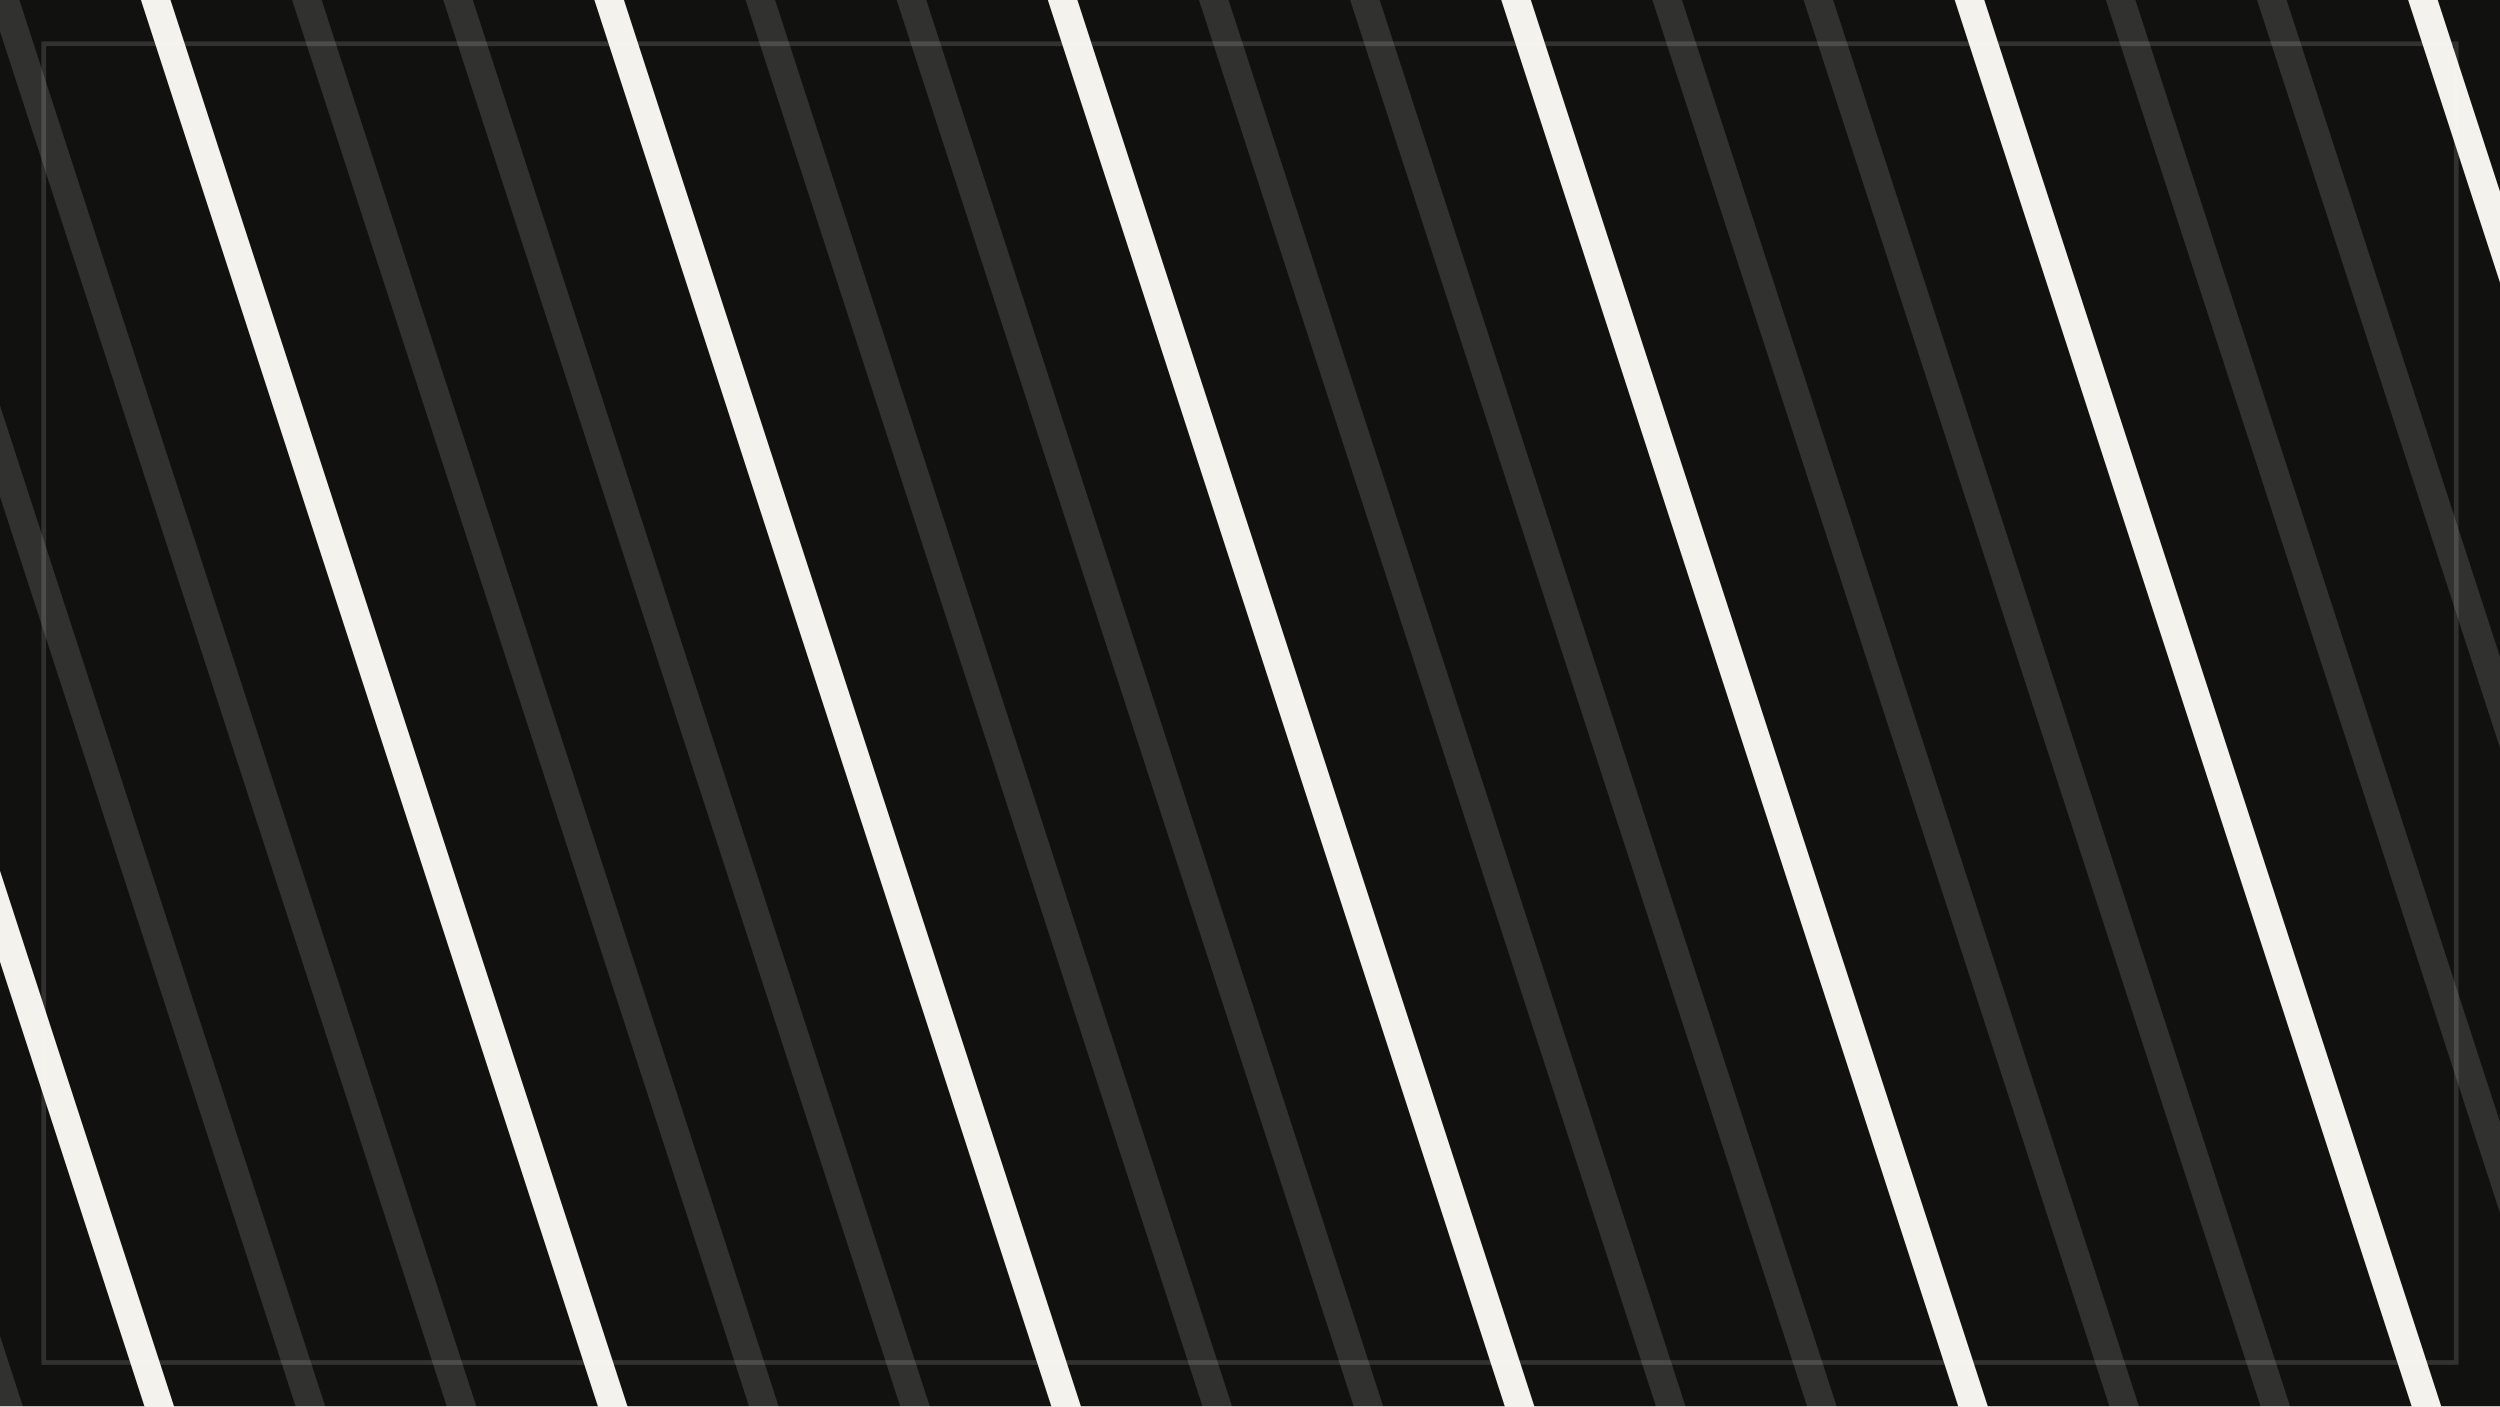
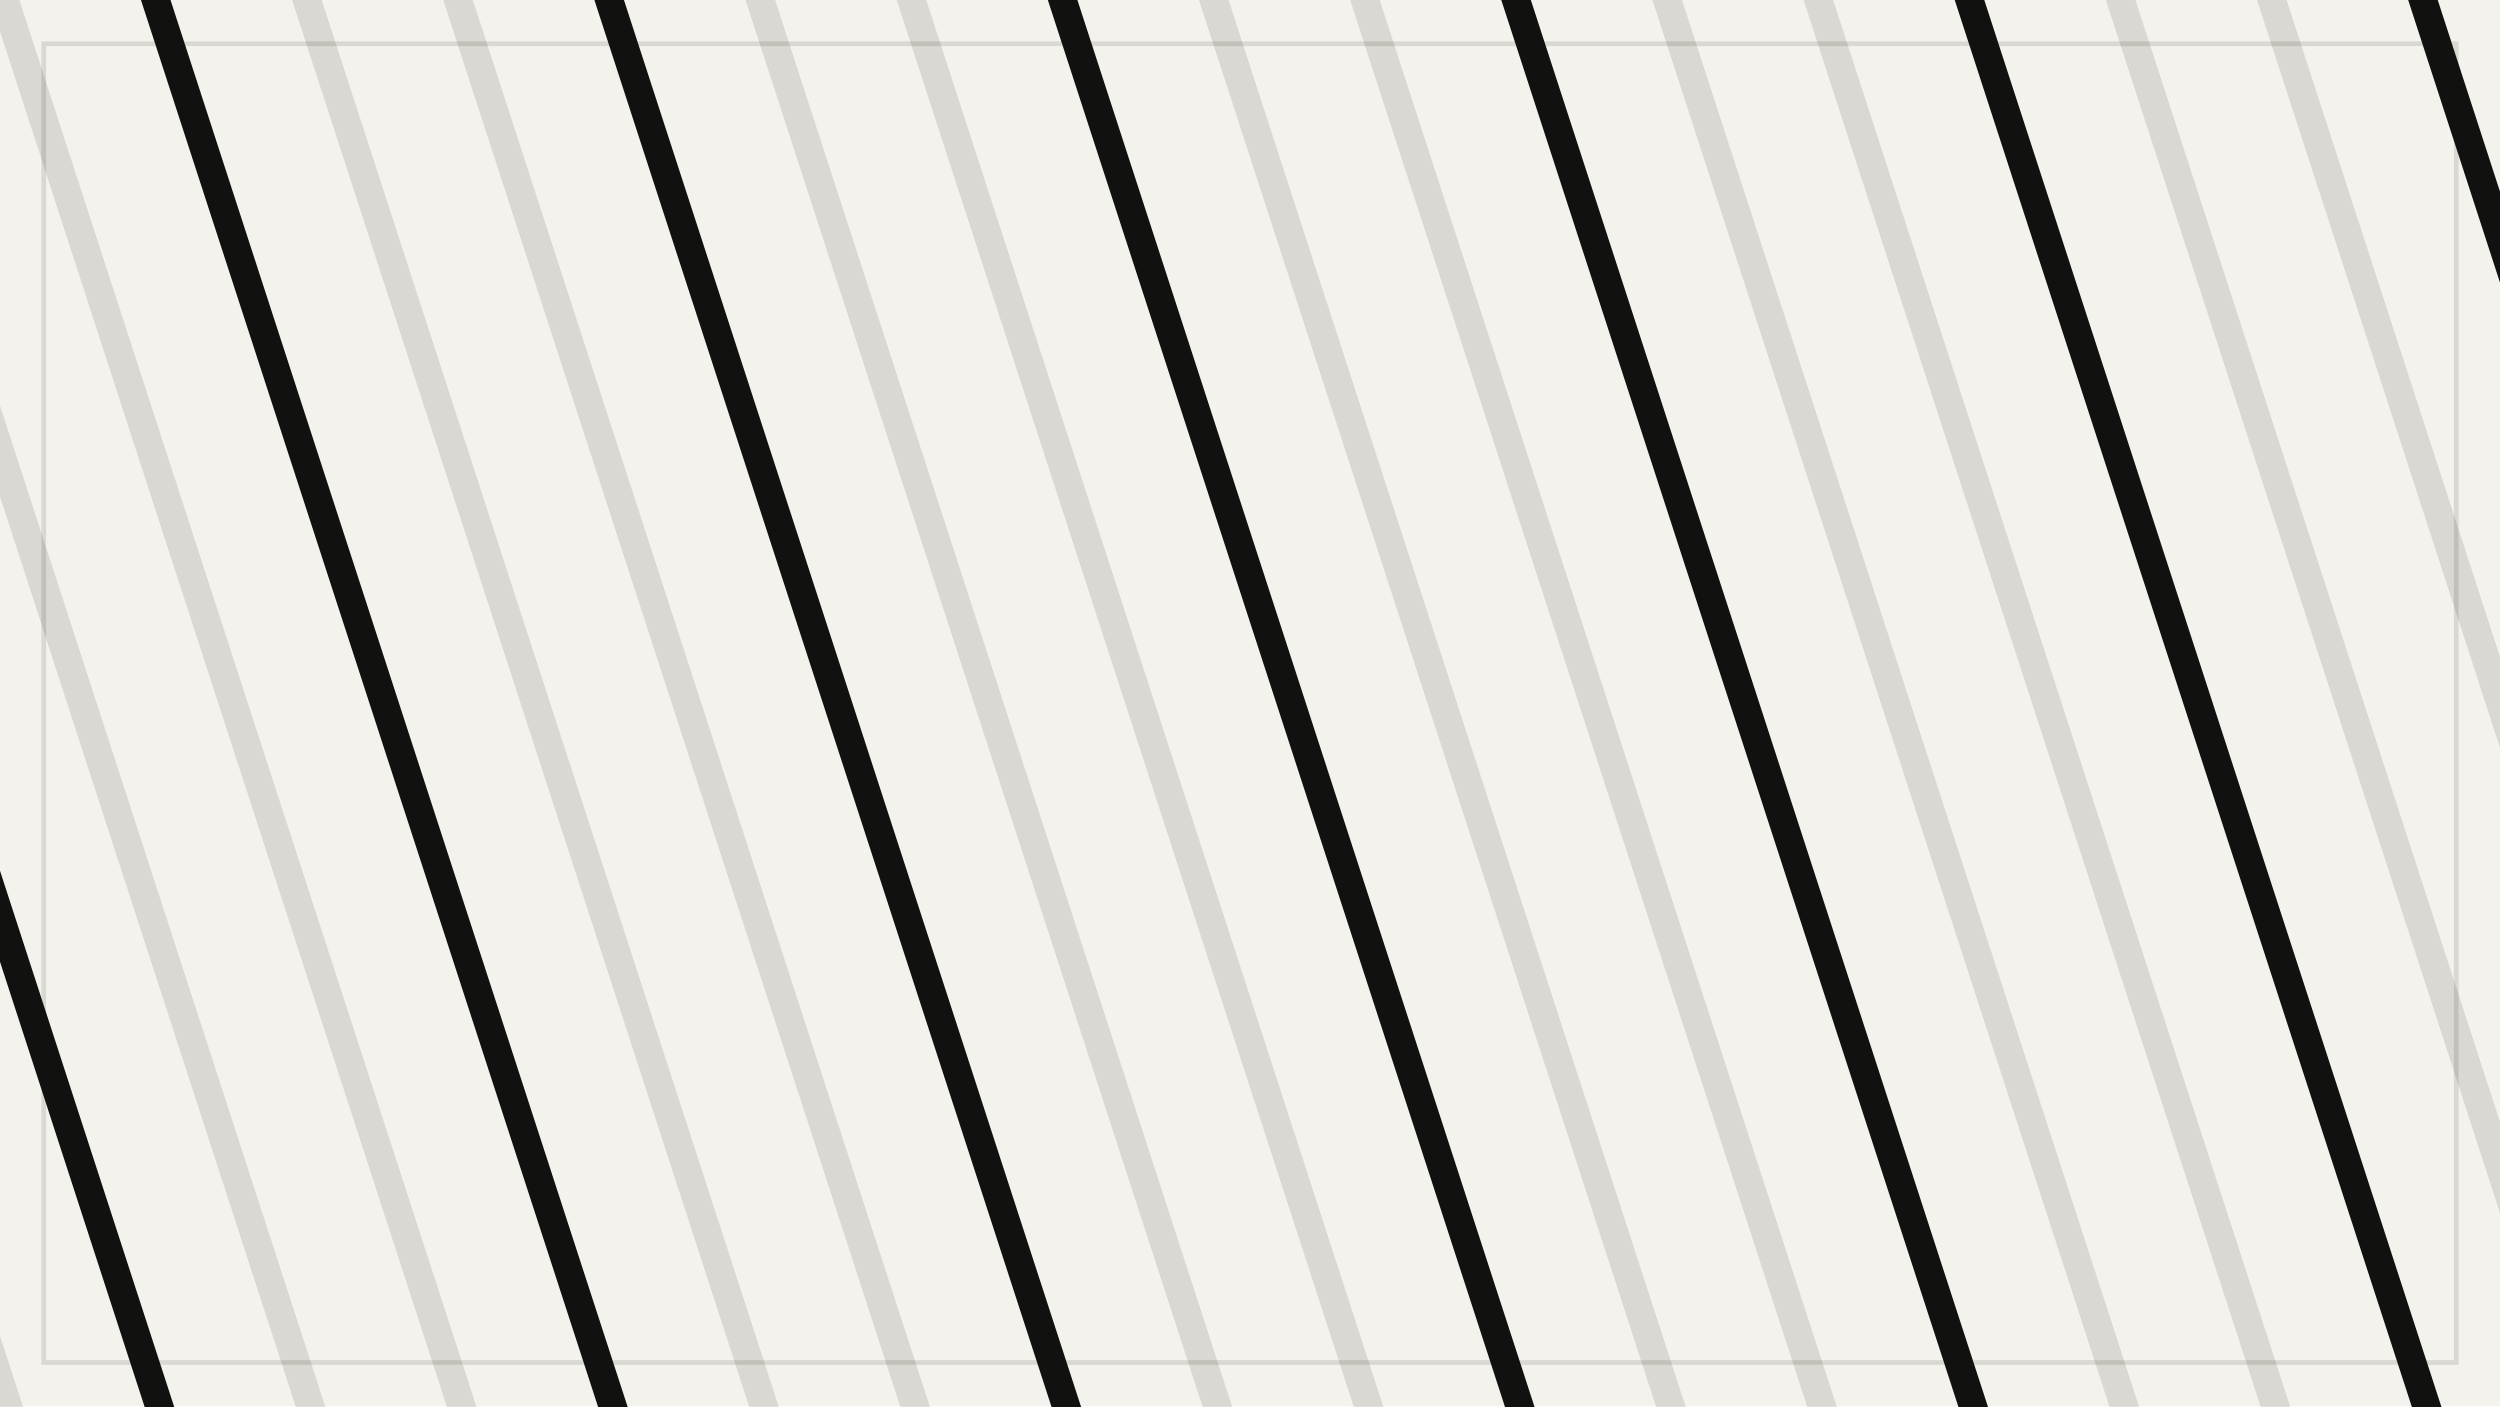
<svg xmlns="http://www.w3.org/2000/svg" width="800" height="450" viewBox="0 0 800 450">
-   <rect width="800" height="450" fill="#111110" />
-   <rect x="-420" y="-260" width="9" height="1000" fill="#F4F2ED" transform="rotate(-18 400 225)" />
-   <rect x="-374" y="-260" width="9" height="1000" fill="rgba(244,242,237,.14)" transform="rotate(-18 400 225)" />
-   <rect x="-328" y="-260" width="9" height="1000" fill="rgba(244,242,237,.14)" transform="rotate(-18 400 225)" />
-   <rect x="-282" y="-260" width="9" height="1000" fill="#F4F2ED" transform="rotate(-18 400 225)" />
-   <rect x="-236" y="-260" width="9" height="1000" fill="rgba(244,242,237,.14)" transform="rotate(-18 400 225)" />
+   <rect width="800" height="450" fill="#F4F2ED" />
+   <rect x="-420" y="-260" width="9" height="1000" fill="#111110" transform="rotate(-18 400 225)" />
+   <rect x="-374" y="-260" width="9" height="1000" fill="rgba(17,17,16,.12)" transform="rotate(-18 400 225)" />
+   <rect x="-328" y="-260" width="9" height="1000" fill="rgba(17,17,16,.12)" transform="rotate(-18 400 225)" />
+   <rect x="-282" y="-260" width="9" height="1000" fill="#111110" transform="rotate(-18 400 225)" />
+   <rect x="-236" y="-260" width="9" height="1000" fill="rgba(17,17,16,.12)" transform="rotate(-18 400 225)" />
  <rect x="-190" y="-260" width="14" height="1000" fill="#E0231D" transform="rotate(-18 400 225)" />
-   <rect x="-144" y="-260" width="9" height="1000" fill="#F4F2ED" transform="rotate(-18 400 225)" />
-   <rect x="-98" y="-260" width="9" height="1000" fill="rgba(244,242,237,.14)" transform="rotate(-18 400 225)" />
-   <rect x="-52" y="-260" width="9" height="1000" fill="rgba(244,242,237,.14)" transform="rotate(-18 400 225)" />
-   <rect x="-6" y="-260" width="9" height="1000" fill="#F4F2ED" transform="rotate(-18 400 225)" />
-   <rect x="40" y="-260" width="9" height="1000" fill="rgba(244,242,237,.14)" transform="rotate(-18 400 225)" />
-   <rect x="86" y="-260" width="9" height="1000" fill="rgba(244,242,237,.14)" transform="rotate(-18 400 225)" />
-   <rect x="132" y="-260" width="9" height="1000" fill="#F4F2ED" transform="rotate(-18 400 225)" />
-   <rect x="178" y="-260" width="9" height="1000" fill="rgba(244,242,237,.14)" transform="rotate(-18 400 225)" />
-   <rect x="224" y="-260" width="9" height="1000" fill="rgba(244,242,237,.14)" transform="rotate(-18 400 225)" />
-   <rect x="270" y="-260" width="9" height="1000" fill="#F4F2ED" transform="rotate(-18 400 225)" />
-   <rect x="316" y="-260" width="9" height="1000" fill="rgba(244,242,237,.14)" transform="rotate(-18 400 225)" />
-   <rect x="362" y="-260" width="9" height="1000" fill="rgba(244,242,237,.14)" transform="rotate(-18 400 225)" />
-   <rect x="408" y="-260" width="9" height="1000" fill="#F4F2ED" transform="rotate(-18 400 225)" />
-   <rect x="454" y="-260" width="9" height="1000" fill="rgba(244,242,237,.14)" transform="rotate(-18 400 225)" />
-   <rect x="500" y="-260" width="9" height="1000" fill="rgba(244,242,237,.14)" transform="rotate(-18 400 225)" />
-   <rect x="546" y="-260" width="9" height="1000" fill="#F4F2ED" transform="rotate(-18 400 225)" />
-   <rect x="592" y="-260" width="9" height="1000" fill="rgba(244,242,237,.14)" transform="rotate(-18 400 225)" />
-   <rect x="638" y="-260" width="9" height="1000" fill="rgba(244,242,237,.14)" transform="rotate(-18 400 225)" />
-   <rect x="684" y="-260" width="9" height="1000" fill="#F4F2ED" transform="rotate(-18 400 225)" />
-   <rect x="730" y="-260" width="9" height="1000" fill="rgba(244,242,237,.14)" transform="rotate(-18 400 225)" />
-   <rect x="776" y="-260" width="9" height="1000" fill="rgba(244,242,237,.14)" transform="rotate(-18 400 225)" />
-   <rect x="822" y="-260" width="9" height="1000" fill="#F4F2ED" transform="rotate(-18 400 225)" />
-   <rect x="868" y="-260" width="9" height="1000" fill="rgba(244,242,237,.14)" transform="rotate(-18 400 225)" />
-   <rect x="914" y="-260" width="9" height="1000" fill="rgba(244,242,237,.14)" transform="rotate(-18 400 225)" />
-   <rect x="960" y="-260" width="9" height="1000" fill="#F4F2ED" transform="rotate(-18 400 225)" />
-   <rect x="1006" y="-260" width="9" height="1000" fill="rgba(244,242,237,.14)" transform="rotate(-18 400 225)" />
-   <rect x="1052" y="-260" width="9" height="1000" fill="rgba(244,242,237,.14)" transform="rotate(-18 400 225)" />
-   <rect x="1098" y="-260" width="9" height="1000" fill="#F4F2ED" transform="rotate(-18 400 225)" />
-   <rect x="1144" y="-260" width="9" height="1000" fill="rgba(244,242,237,.14)" transform="rotate(-18 400 225)" />
-   <rect x="1190" y="-260" width="9" height="1000" fill="rgba(244,242,237,.14)" transform="rotate(-18 400 225)" />
-   <rect x="1236" y="-260" width="9" height="1000" fill="#F4F2ED" transform="rotate(-18 400 225)" />
-   <rect x="1282" y="-260" width="9" height="1000" fill="rgba(244,242,237,.14)" transform="rotate(-18 400 225)" />
-   <rect x="1328" y="-260" width="9" height="1000" fill="rgba(244,242,237,.14)" transform="rotate(-18 400 225)" />
-   <rect x="1374" y="-260" width="9" height="1000" fill="#F4F2ED" transform="rotate(-18 400 225)" />
-   <rect x="14" y="14" width="772" height="422" fill="none" stroke="rgba(244,242,237,.14)" stroke-width="1.5" />
+   <rect x="-144" y="-260" width="9" height="1000" fill="#111110" transform="rotate(-18 400 225)" />
+   <rect x="-98" y="-260" width="9" height="1000" fill="rgba(17,17,16,.12)" transform="rotate(-18 400 225)" />
+   <rect x="-52" y="-260" width="9" height="1000" fill="rgba(17,17,16,.12)" transform="rotate(-18 400 225)" />
+   <rect x="-6" y="-260" width="9" height="1000" fill="#111110" transform="rotate(-18 400 225)" />
+   <rect x="40" y="-260" width="9" height="1000" fill="rgba(17,17,16,.12)" transform="rotate(-18 400 225)" />
+   <rect x="86" y="-260" width="9" height="1000" fill="rgba(17,17,16,.12)" transform="rotate(-18 400 225)" />
+   <rect x="132" y="-260" width="9" height="1000" fill="#111110" transform="rotate(-18 400 225)" />
+   <rect x="178" y="-260" width="9" height="1000" fill="rgba(17,17,16,.12)" transform="rotate(-18 400 225)" />
+   <rect x="224" y="-260" width="9" height="1000" fill="rgba(17,17,16,.12)" transform="rotate(-18 400 225)" />
+   <rect x="270" y="-260" width="9" height="1000" fill="#111110" transform="rotate(-18 400 225)" />
+   <rect x="316" y="-260" width="9" height="1000" fill="rgba(17,17,16,.12)" transform="rotate(-18 400 225)" />
+   <rect x="362" y="-260" width="9" height="1000" fill="rgba(17,17,16,.12)" transform="rotate(-18 400 225)" />
+   <rect x="408" y="-260" width="9" height="1000" fill="#111110" transform="rotate(-18 400 225)" />
+   <rect x="454" y="-260" width="9" height="1000" fill="rgba(17,17,16,.12)" transform="rotate(-18 400 225)" />
+   <rect x="500" y="-260" width="9" height="1000" fill="rgba(17,17,16,.12)" transform="rotate(-18 400 225)" />
+   <rect x="546" y="-260" width="9" height="1000" fill="#111110" transform="rotate(-18 400 225)" />
+   <rect x="592" y="-260" width="9" height="1000" fill="rgba(17,17,16,.12)" transform="rotate(-18 400 225)" />
+   <rect x="638" y="-260" width="9" height="1000" fill="rgba(17,17,16,.12)" transform="rotate(-18 400 225)" />
+   <rect x="684" y="-260" width="9" height="1000" fill="#111110" transform="rotate(-18 400 225)" />
+   <rect x="730" y="-260" width="9" height="1000" fill="rgba(17,17,16,.12)" transform="rotate(-18 400 225)" />
+   <rect x="776" y="-260" width="9" height="1000" fill="rgba(17,17,16,.12)" transform="rotate(-18 400 225)" />
+   <rect x="822" y="-260" width="9" height="1000" fill="#111110" transform="rotate(-18 400 225)" />
+   <rect x="868" y="-260" width="9" height="1000" fill="rgba(17,17,16,.12)" transform="rotate(-18 400 225)" />
+   <rect x="914" y="-260" width="9" height="1000" fill="rgba(17,17,16,.12)" transform="rotate(-18 400 225)" />
+   <rect x="960" y="-260" width="9" height="1000" fill="#111110" transform="rotate(-18 400 225)" />
+   <rect x="1006" y="-260" width="9" height="1000" fill="rgba(17,17,16,.12)" transform="rotate(-18 400 225)" />
+   <rect x="1052" y="-260" width="9" height="1000" fill="rgba(17,17,16,.12)" transform="rotate(-18 400 225)" />
+   <rect x="1098" y="-260" width="9" height="1000" fill="#111110" transform="rotate(-18 400 225)" />
+   <rect x="1144" y="-260" width="9" height="1000" fill="rgba(17,17,16,.12)" transform="rotate(-18 400 225)" />
+   <rect x="1190" y="-260" width="9" height="1000" fill="rgba(17,17,16,.12)" transform="rotate(-18 400 225)" />
+   <rect x="1236" y="-260" width="9" height="1000" fill="#111110" transform="rotate(-18 400 225)" />
+   <rect x="1282" y="-260" width="9" height="1000" fill="rgba(17,17,16,.12)" transform="rotate(-18 400 225)" />
+   <rect x="1328" y="-260" width="9" height="1000" fill="rgba(17,17,16,.12)" transform="rotate(-18 400 225)" />
+   <rect x="1374" y="-260" width="9" height="1000" fill="#111110" transform="rotate(-18 400 225)" />
+   <rect x="14" y="14" width="772" height="422" fill="none" stroke="rgba(17,17,16,.12)" stroke-width="1.5" />
</svg>
